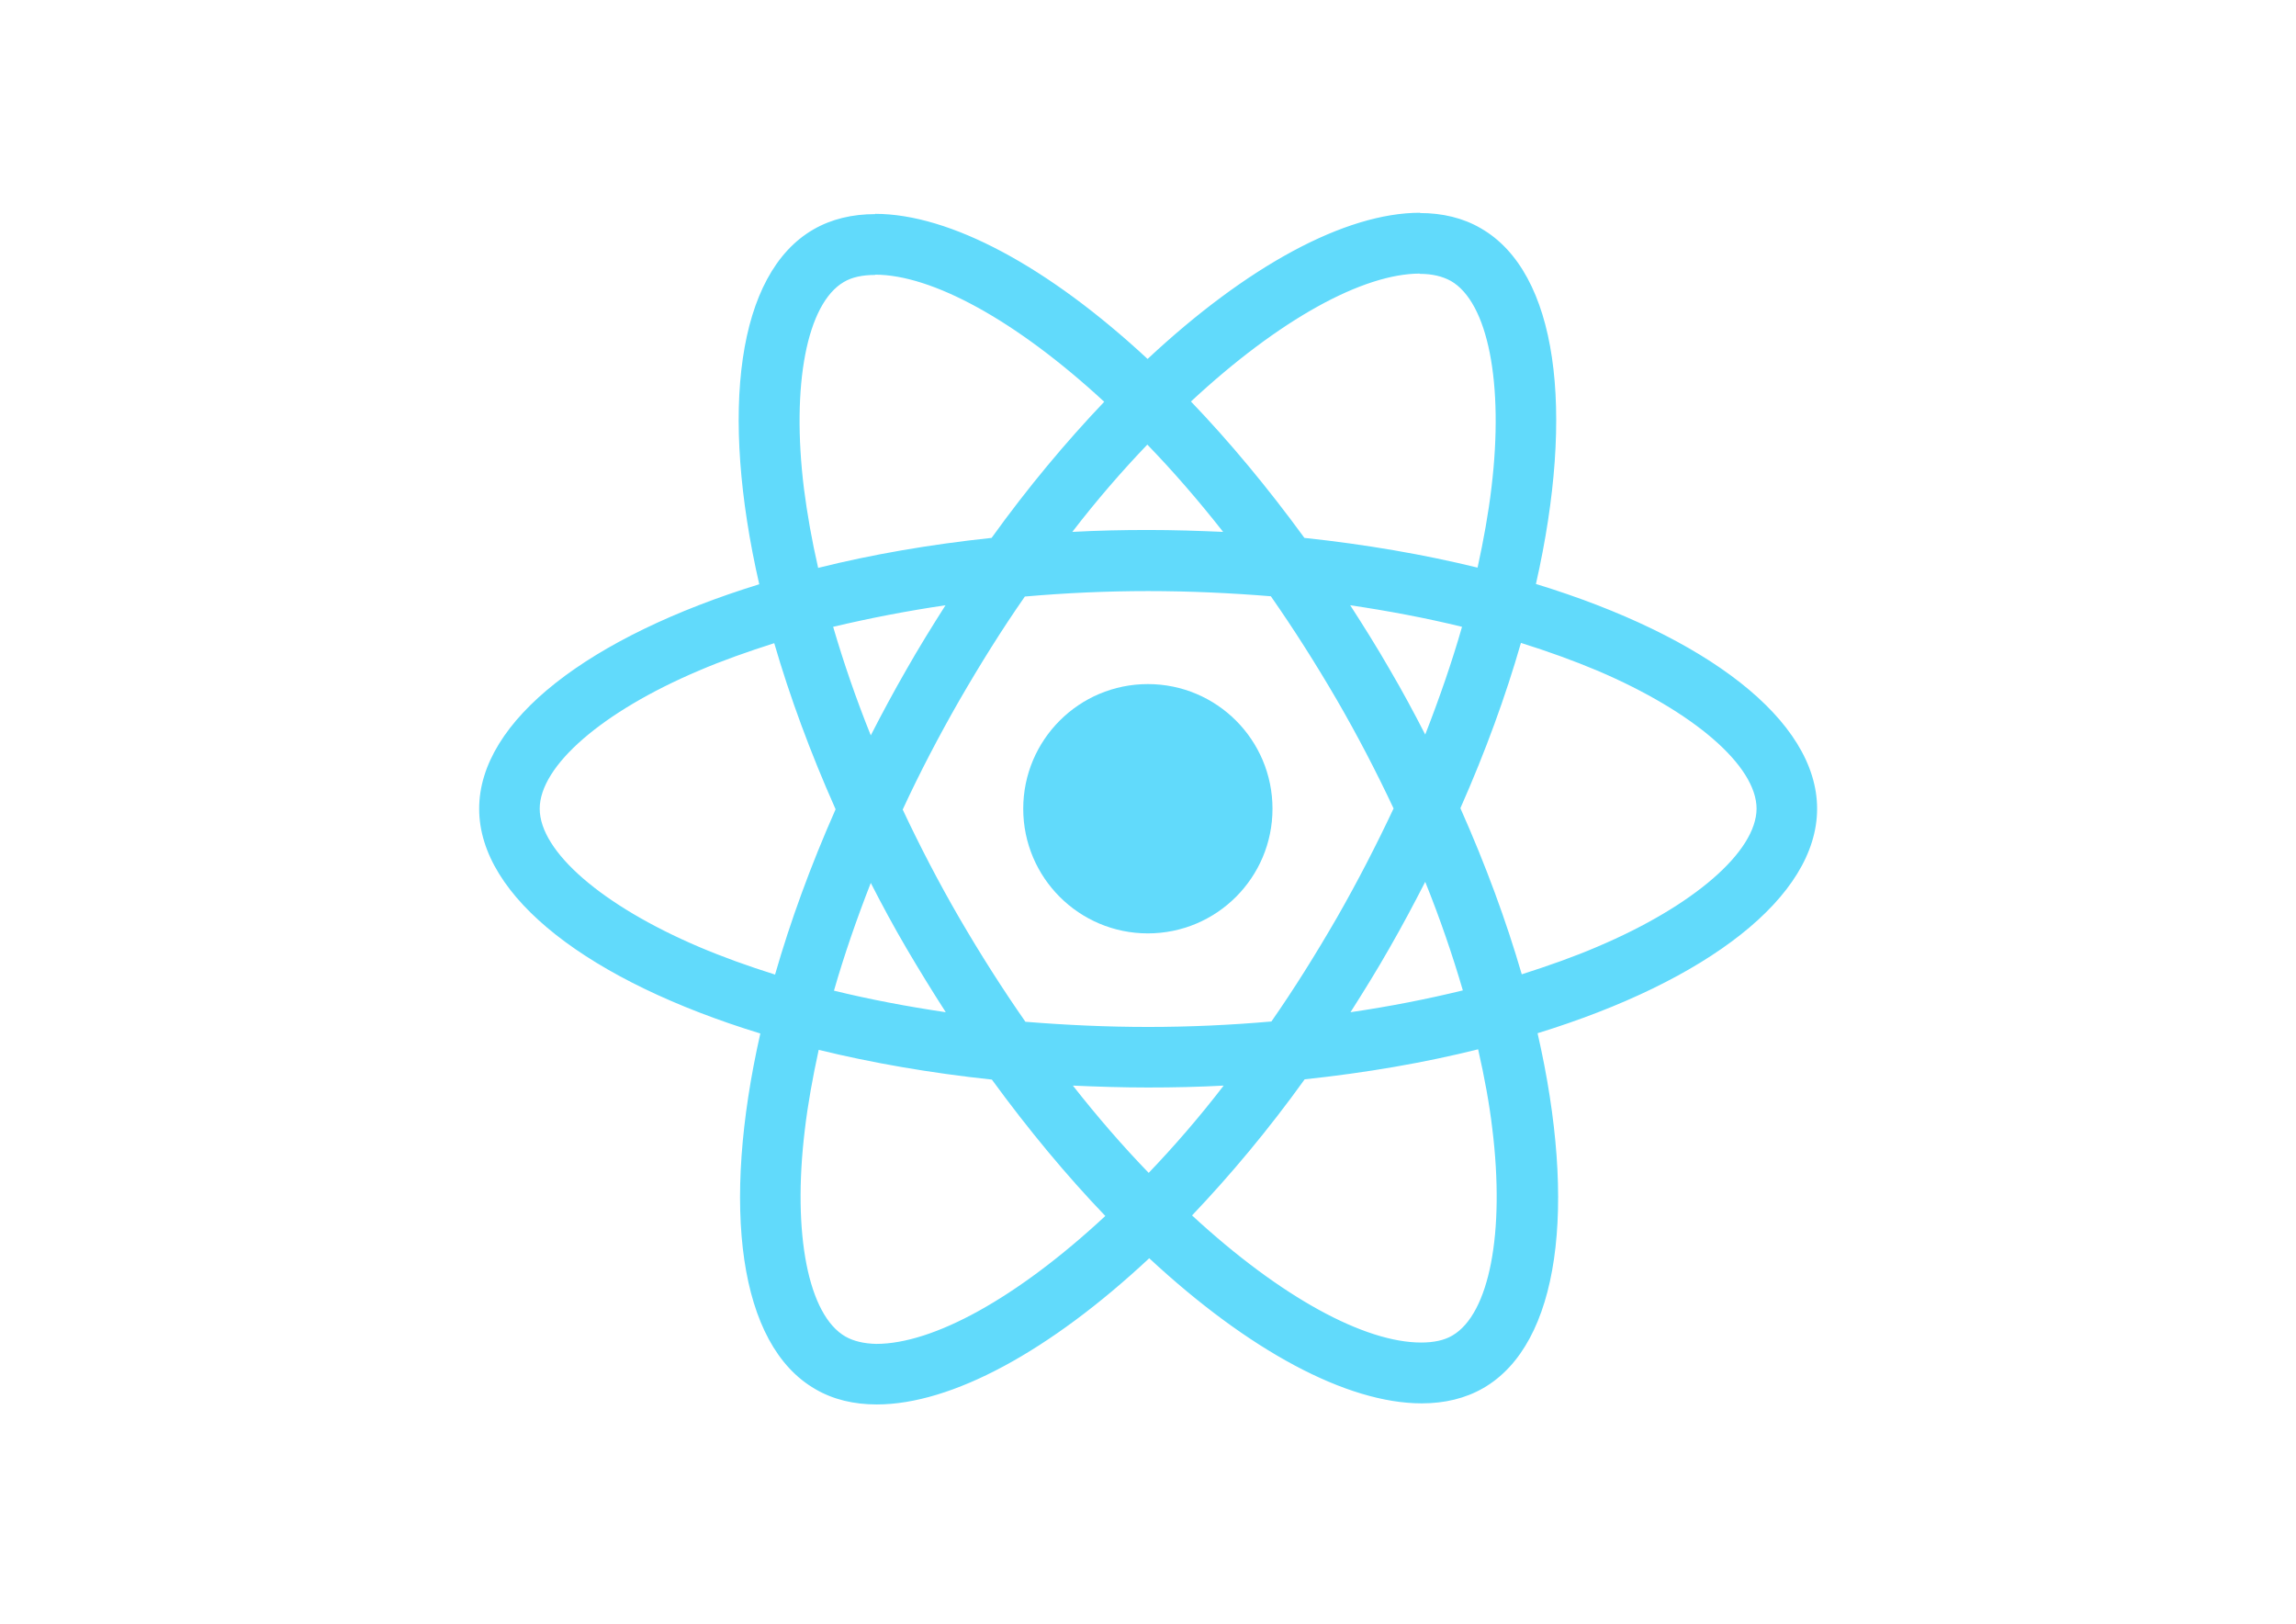
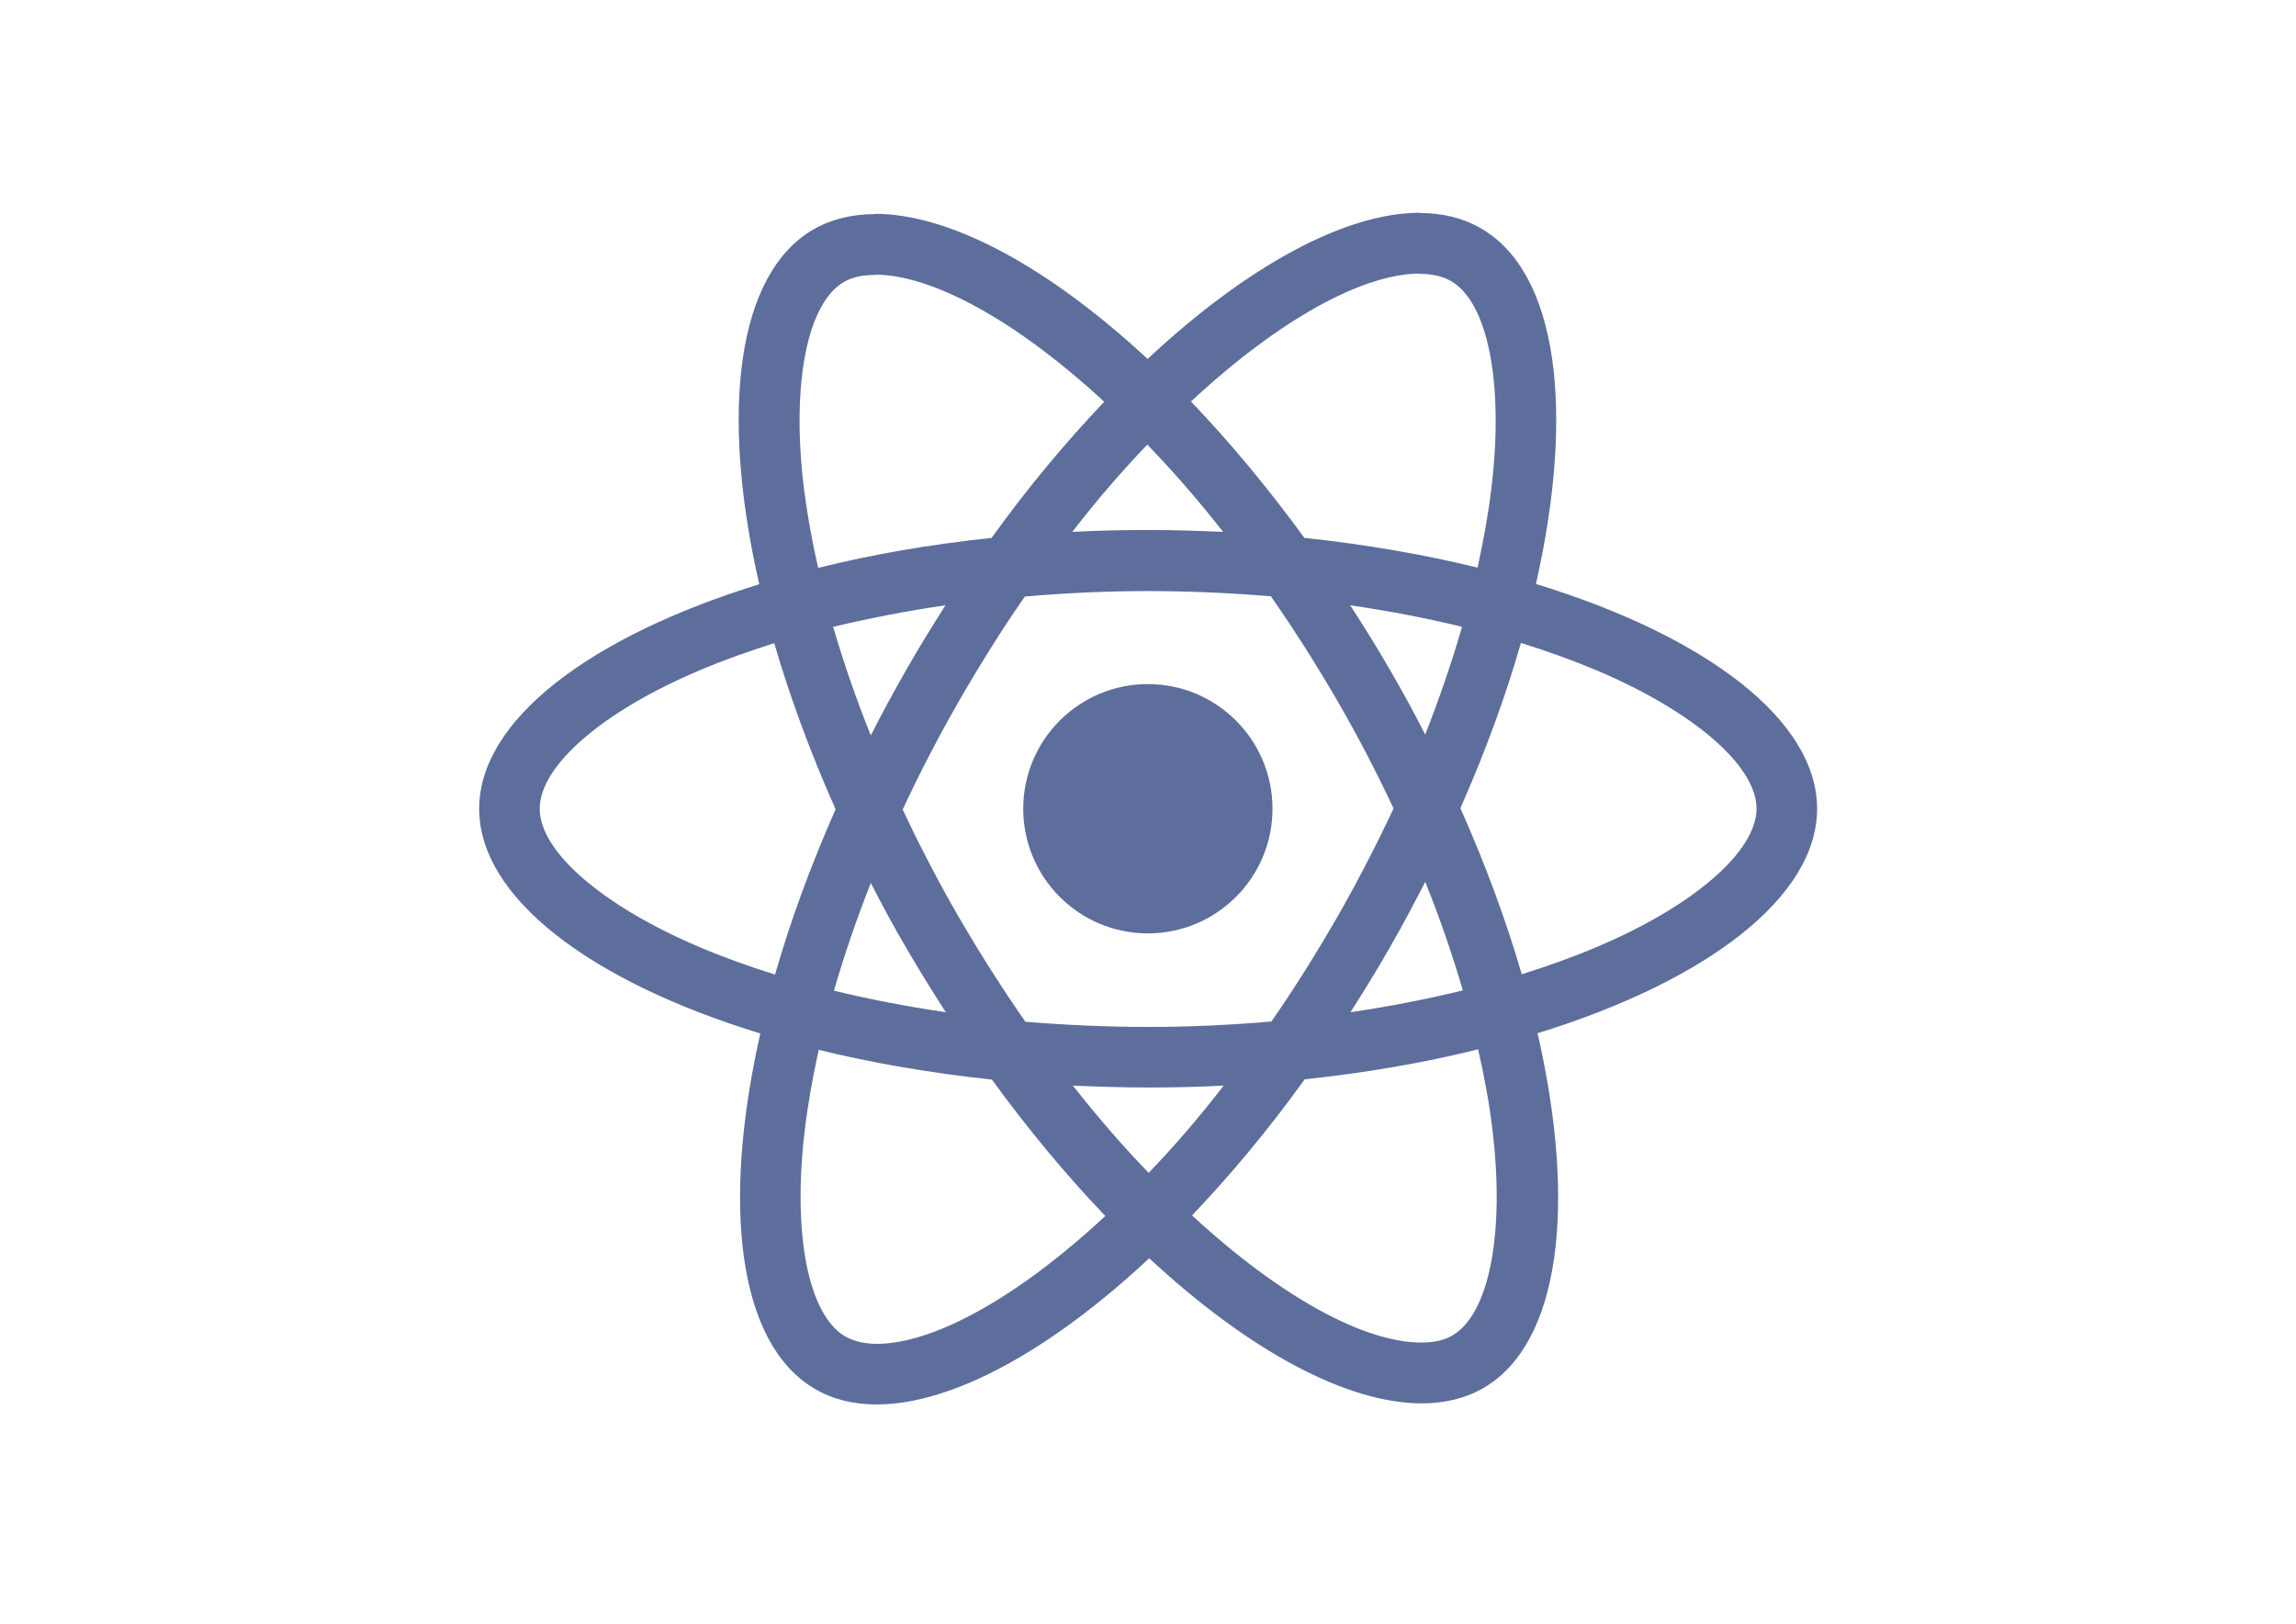
<svg xmlns="http://www.w3.org/2000/svg" viewBox="0 0 841.9 595.3">
-   <g fill="#61DAFB">
+   <g fill="#5d6e9c">
    <path d="M666.3 296.5c0-32.5-40.7-63.3-103.1-82.4 14.4-63.6 8-114.2-20.2-130.4-6.5-3.8-14.1-5.6-22.4-5.6v22.3c4.6 0 8.3.9 11.4 2.6 13.6 7.8 19.5 37.5 14.9 75.7-1.1 9.4-2.9 19.3-5.1 29.4-19.6-4.8-41-8.5-63.5-10.9-13.5-18.5-27.5-35.3-41.6-50 32.6-30.3 63.2-46.9 84-46.9V78c-27.5 0-63.5 19.6-99.9 53.6-36.4-33.8-72.4-53.2-99.9-53.2v22.3c20.7 0 51.4 16.5 84 46.6-14 14.7-28 31.4-41.3 49.9-22.6 2.4-44 6.1-63.6 11-2.3-10-4-19.7-5.2-29-4.7-38.2 1.1-67.9 14.6-75.8 3-1.8 6.9-2.6 11.5-2.6V78.5c-8.4 0-16 1.8-22.6 5.6-28.1 16.2-34.4 66.7-19.9 130.1-62.2 19.2-102.7 49.9-102.7 82.3 0 32.5 40.7 63.3 103.1 82.4-14.4 63.6-8 114.2 20.2 130.4 6.5 3.8 14.1 5.6 22.5 5.6 27.5 0 63.5-19.6 99.9-53.6 36.4 33.8 72.4 53.2 99.9 53.2 8.4 0 16-1.8 22.6-5.6 28.1-16.2 34.4-66.7 19.9-130.1 62-19.1 102.5-49.9 102.5-82.3zm-130.2-66.7c-3.7 12.9-8.3 26.2-13.5 39.5-4.1-8-8.4-16-13.1-24-4.6-8-9.5-15.8-14.4-23.4 14.2 2.1 27.9 4.7 41 7.9zm-45.8 106.5c-7.8 13.5-15.8 26.3-24.1 38.2-14.9 1.3-30 2-45.2 2-15.1 0-30.2-.7-45-1.9-8.3-11.9-16.4-24.6-24.2-38-7.6-13.1-14.5-26.4-20.8-39.8 6.2-13.4 13.2-26.8 20.7-39.9 7.8-13.5 15.8-26.3 24.1-38.2 14.9-1.3 30-2 45.2-2 15.1 0 30.2.7 45 1.9 8.3 11.9 16.4 24.6 24.2 38 7.6 13.1 14.5 26.4 20.8 39.8-6.3 13.4-13.2 26.8-20.7 39.9zm32.3-13c5.4 13.4 10 26.8 13.8 39.8-13.1 3.2-26.9 5.9-41.2 8 4.9-7.7 9.8-15.6 14.4-23.7 4.6-8 8.9-16.1 13-24.1zM421.2 430c-9.3-9.6-18.6-20.3-27.8-32 9 .4 18.2.7 27.5.7 9.4 0 18.7-.2 27.8-.7-9 11.7-18.3 22.4-27.5 32zm-74.4-58.9c-14.2-2.1-27.9-4.7-41-7.9 3.7-12.9 8.3-26.2 13.5-39.5 4.1 8 8.4 16 13.1 24 4.7 8 9.5 15.8 14.4 23.4zM420.7 163c9.3 9.6 18.6 20.3 27.8 32-9-.4-18.2-.7-27.5-.7-9.4 0-18.7.2-27.8.7 9-11.7 18.3-22.4 27.5-32zm-74 58.9c-4.9 7.7-9.8 15.6-14.4 23.7-4.6 8-8.9 16-13 24-5.4-13.4-10-26.8-13.8-39.8 13.1-3.1 26.9-5.8 41.2-7.9zm-90.5 125.2c-35.4-15.1-58.3-34.9-58.3-50.6 0-15.7 22.9-35.6 58.3-50.6 8.6-3.7 18-7 27.7-10.1 5.7 19.6 13.2 40 22.5 60.9-9.2 20.8-16.6 41.1-22.2 60.6-9.9-3.1-19.3-6.5-28-10.2zM310 490c-13.6-7.8-19.5-37.5-14.9-75.7 1.1-9.4 2.9-19.3 5.1-29.4 19.6 4.8 41 8.5 63.5 10.9 13.5 18.5 27.5 35.3 41.6 50-32.6 30.3-63.2 46.9-84 46.9-4.5-.1-8.3-1-11.3-2.7zm237.2-76.2c4.7 38.2-1.1 67.9-14.6 75.8-3 1.8-6.9 2.6-11.5 2.6-20.7 0-51.4-16.5-84-46.6 14-14.7 28-31.4 41.3-49.9 22.6-2.4 44-6.1 63.6-11 2.3 10.1 4.1 19.8 5.2 29.1zm38.5-66.7c-8.6 3.7-18 7-27.7 10.1-5.7-19.6-13.2-40-22.5-60.9 9.2-20.8 16.6-41.1 22.2-60.6 9.9 3.1 19.3 6.5 28.1 10.2 35.4 15.1 58.3 34.9 58.3 50.6-.1 15.7-23 35.6-58.4 50.6zM320.8 78.4z" />
    <circle cx="420.9" cy="296.5" r="45.7" />
    <path d="M520.5 78.1z" />
  </g>
</svg>
